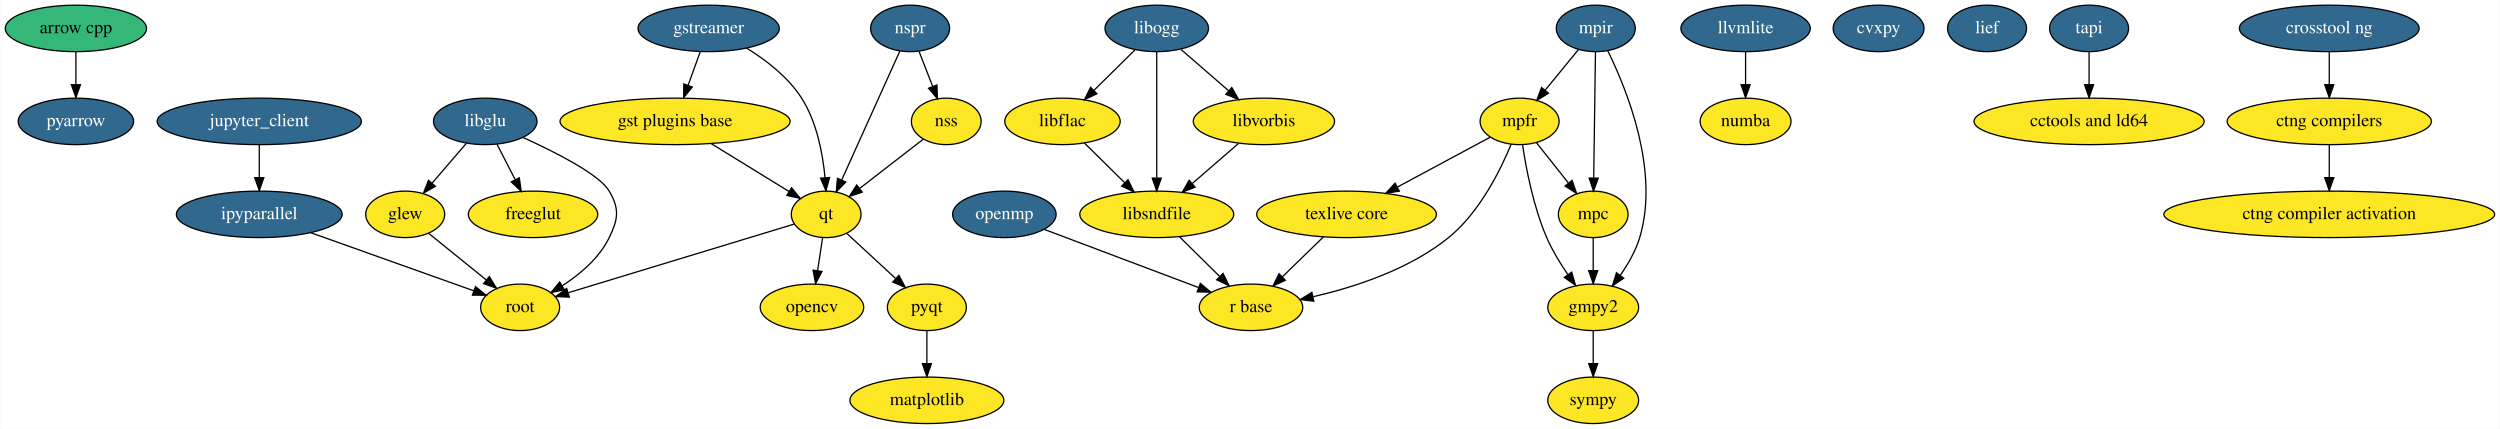
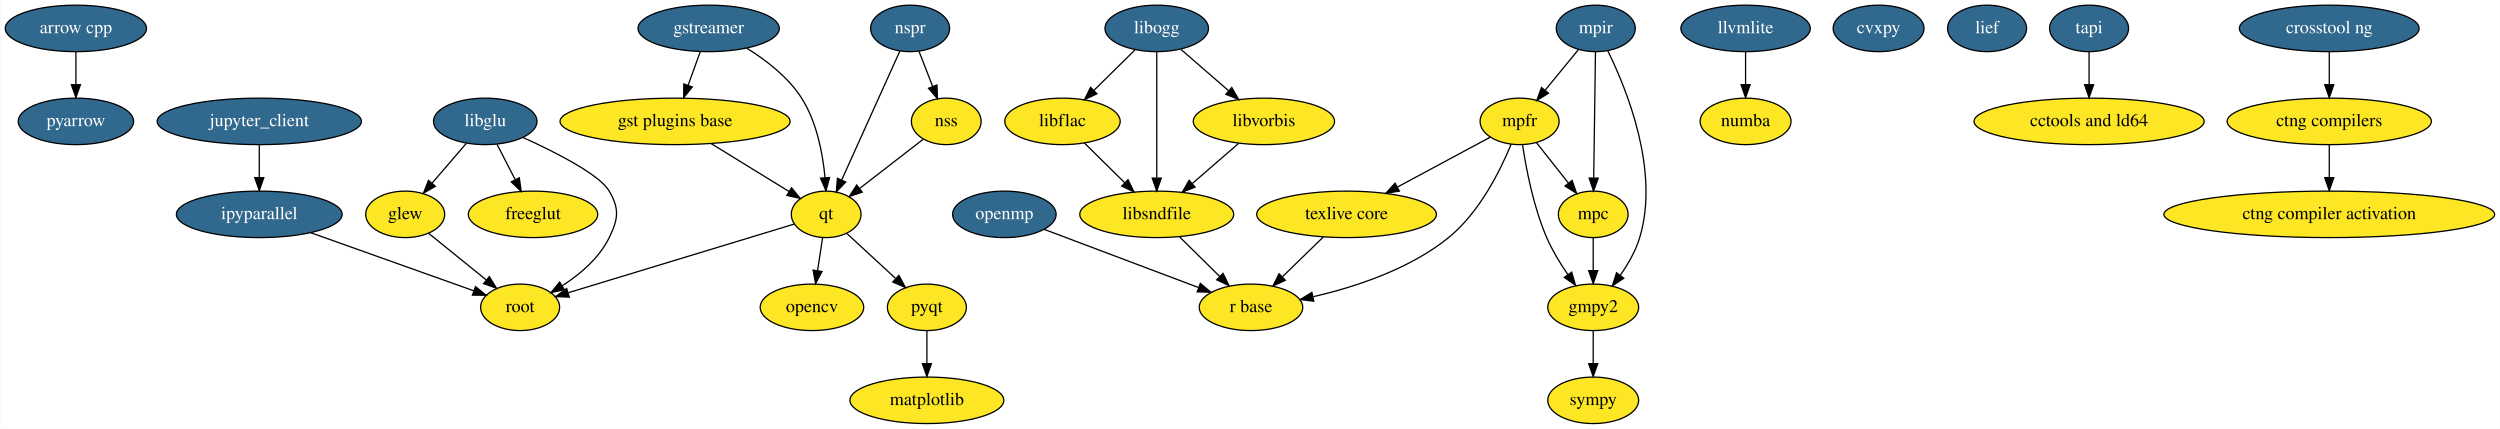
<svg xmlns="http://www.w3.org/2000/svg" width="1936pt" height="332pt" viewBox="0.00 0.00 1935.63 332.00">
  <g id="graph0" class="graph" transform="scale(1 1) rotate(0) translate(4 328)">
    <polygon fill="#ffffff" stroke="transparent" points="-4,4 -4,-328 1931.634,-328 1931.634,4 -4,4" />
    <g id="node1" class="node">
-       <ellipse fill="#35b779" stroke="#000000" cx="54.595" cy="-306" rx="54.691" ry="18" />
-       <text text-anchor="middle" x="54.595" y="-302.3" font-family="Times,serif" font-size="14.00" fill="#000000">arrow cpp</text>
+       <ellipse fill="#31688e" stroke="#000000" cx="54.595" cy="-306" rx="54.691" ry="18" />
+       <text text-anchor="middle" x="54.595" y="-302.3" font-family="Times,serif" font-size="14.00" fill="#ffffff">arrow cpp</text>
    </g>
    <g id="node16" class="node">
      <ellipse fill="#31688e" stroke="#000000" cx="54.595" cy="-234" rx="44.693" ry="18" />
      <text text-anchor="middle" x="54.595" y="-230.3" font-family="Times,serif" font-size="14.00" fill="#ffffff">pyarrow</text>
    </g>
    <g id="edge1" class="edge">
      <path fill="none" stroke="#000000" d="M54.595,-287.831C54.595,-280.131 54.595,-270.974 54.595,-262.417" />
      <polygon fill="#000000" stroke="#000000" points="58.095,-262.413 54.595,-252.413 51.095,-262.413 58.095,-262.413" />
    </g>
    <g id="node2" class="node">
      <ellipse fill="#fde725" stroke="#000000" cx="309.595" cy="-162" rx="30.595" ry="18" />
      <text text-anchor="middle" x="309.595" y="-158.3" font-family="Times,serif" font-size="14.00" fill="#000000">glew</text>
    </g>
    <g id="node31" class="node">
      <ellipse fill="#fde725" stroke="#000000" cx="398.595" cy="-90" rx="30.595" ry="18" />
      <text text-anchor="middle" x="398.595" y="-86.3" font-family="Times,serif" font-size="14.00" fill="#000000">root</text>
    </g>
    <g id="edge2" class="edge">
      <path fill="none" stroke="#000000" d="M327.606,-147.43C340.428,-137.056 357.865,-122.95 372.248,-111.314" />
      <polygon fill="#000000" stroke="#000000" points="374.733,-113.806 380.306,-104.796 370.33,-108.364 374.733,-113.806" />
    </g>
    <g id="node3" class="node">
      <ellipse fill="#fde725" stroke="#000000" cx="1229.595" cy="-90" rx="35.194" ry="18" />
      <text text-anchor="middle" x="1229.595" y="-86.3" font-family="Times,serif" font-size="14.00" fill="#000000">gmpy2</text>
    </g>
    <g id="node20" class="node">
      <ellipse fill="#fde725" stroke="#000000" cx="1229.595" cy="-18" rx="35.194" ry="18" />
      <text text-anchor="middle" x="1229.595" y="-14.3" font-family="Times,serif" font-size="14.00" fill="#000000">sympy</text>
    </g>
    <g id="edge3" class="edge">
      <path fill="none" stroke="#000000" d="M1229.595,-71.831C1229.595,-64.131 1229.595,-54.974 1229.595,-46.417" />
      <polygon fill="#000000" stroke="#000000" points="1233.095,-46.413 1229.595,-36.413 1226.095,-46.413 1233.095,-46.413" />
    </g>
    <g id="node4" class="node">
      <ellipse fill="#fde725" stroke="#000000" cx="518.595" cy="-234" rx="89.084" ry="18" />
      <text text-anchor="middle" x="518.595" y="-230.3" font-family="Times,serif" font-size="14.00" fill="#000000">gst plugins base</text>
    </g>
    <g id="node18" class="node">
      <ellipse fill="#fde725" stroke="#000000" cx="635.595" cy="-162" rx="27" ry="18" />
      <text text-anchor="middle" x="635.595" y="-158.3" font-family="Times,serif" font-size="14.00" fill="#000000">qt</text>
    </g>
    <g id="edge4" class="edge">
      <path fill="none" stroke="#000000" d="M546.62,-216.754C564.862,-205.528 588.59,-190.926 606.955,-179.625" />
      <polygon fill="#000000" stroke="#000000" points="608.809,-182.593 615.491,-174.371 605.14,-176.632 608.809,-182.593" />
    </g>
    <g id="node5" class="node">
      <ellipse fill="#31688e" stroke="#000000" cx="544.595" cy="-306" rx="54.691" ry="18" />
      <text text-anchor="middle" x="544.595" y="-302.3" font-family="Times,serif" font-size="14.00" fill="#ffffff">gstreamer</text>
    </g>
    <g id="edge5" class="edge">
      <path fill="none" stroke="#000000" d="M538.034,-287.831C535.192,-279.962 531.801,-270.571 528.653,-261.853" />
      <polygon fill="#000000" stroke="#000000" points="531.933,-260.63 525.244,-252.413 525.349,-263.008 531.933,-260.63" />
    </g>
    <g id="edge6" class="edge">
      <path fill="none" stroke="#000000" d="M573.973,-290.765C588.96,-281.516 606.178,-268.336 616.595,-252 628.349,-233.568 632.966,-209.113 634.717,-190.347" />
      <polygon fill="#000000" stroke="#000000" points="638.212,-190.538 635.436,-180.314 631.23,-190.038 638.212,-190.538" />
    </g>
    <g id="node6" class="node">
      <ellipse fill="#31688e" stroke="#000000" cx="196.595" cy="-162" rx="64.189" ry="18" />
      <text text-anchor="middle" x="196.595" y="-158.3" font-family="Times,serif" font-size="14.00" fill="#ffffff">ipyparallel</text>
    </g>
    <g id="edge7" class="edge">
      <path fill="none" stroke="#000000" d="M236.504,-147.775C273.288,-134.664 327.389,-115.38 362.805,-102.757" />
      <polygon fill="#000000" stroke="#000000" points="364.024,-106.038 372.268,-99.384 361.673,-99.445 364.024,-106.038" />
    </g>
    <g id="node7" class="node">
      <ellipse fill="#31688e" stroke="#000000" cx="196.595" cy="-234" rx="79.087" ry="18" />
      <text text-anchor="middle" x="196.595" y="-230.3" font-family="Times,serif" font-size="14.00" fill="#ffffff">jupyter_client</text>
    </g>
    <g id="edge8" class="edge">
      <path fill="none" stroke="#000000" d="M196.595,-215.831C196.595,-208.131 196.595,-198.974 196.595,-190.417" />
      <polygon fill="#000000" stroke="#000000" points="200.095,-190.413 196.595,-180.413 193.095,-190.413 200.095,-190.413" />
    </g>
    <g id="node8" class="node">
      <ellipse fill="#31688e" stroke="#000000" cx="371.595" cy="-234" rx="40.094" ry="18" />
      <text text-anchor="middle" x="371.595" y="-230.3" font-family="Times,serif" font-size="14.00" fill="#ffffff">libglu</text>
    </g>
    <g id="edge10" class="edge">
      <path fill="none" stroke="#000000" d="M356.902,-216.937C348.99,-207.749 339.098,-196.261 330.407,-186.169" />
      <polygon fill="#000000" stroke="#000000" points="332.933,-183.739 323.756,-178.445 327.629,-188.306 332.933,-183.739" />
    </g>
    <g id="node22" class="node">
      <ellipse fill="#fde725" stroke="#000000" cx="408.595" cy="-162" rx="50.091" ry="18" />
      <text text-anchor="middle" x="408.595" y="-158.3" font-family="Times,serif" font-size="14.00" fill="#000000">freeglut</text>
    </g>
    <g id="edge9" class="edge">
      <path fill="none" stroke="#000000" d="M380.741,-216.202C384.966,-207.981 390.074,-198.041 394.756,-188.93" />
      <polygon fill="#000000" stroke="#000000" points="397.968,-190.337 399.426,-179.843 391.742,-187.137 397.968,-190.337" />
    </g>
    <g id="edge11" class="edge">
      <path fill="none" stroke="#000000" d="M401.139,-221.39C426.499,-209.89 460.113,-192.793 467.595,-180 475.673,-166.189 474.603,-158.384 467.595,-144 459.943,-128.295 445.271,-115.814 431.416,-106.824" />
      <polygon fill="#000000" stroke="#000000" points="432.877,-103.617 422.512,-101.422 429.246,-109.601 432.877,-103.617" />
    </g>
    <g id="node9" class="node">
      <ellipse fill="#fde725" stroke="#000000" cx="891.595" cy="-162" rx="59.59" ry="18" />
      <text text-anchor="middle" x="891.595" y="-158.3" font-family="Times,serif" font-size="14.00" fill="#000000">libsndfile</text>
    </g>
    <g id="node19" class="node">
      <ellipse fill="#fde725" stroke="#000000" cx="964.595" cy="-90" rx="40.094" ry="18" />
      <text text-anchor="middle" x="964.595" y="-86.3" font-family="Times,serif" font-size="14.00" fill="#000000">r base</text>
    </g>
    <g id="edge12" class="edge">
      <path fill="none" stroke="#000000" d="M909.266,-144.571C918.547,-135.417 930.064,-124.058 940.183,-114.077" />
      <polygon fill="#000000" stroke="#000000" points="942.927,-116.287 947.589,-106.773 938.012,-111.303 942.927,-116.287" />
    </g>
    <g id="node10" class="node">
      <ellipse fill="#31688e" stroke="#000000" cx="1347.595" cy="-306" rx="50.091" ry="18" />
      <text text-anchor="middle" x="1347.595" y="-302.3" font-family="Times,serif" font-size="14.00" fill="#ffffff">llvmlite</text>
    </g>
    <g id="node27" class="node">
      <ellipse fill="#fde725" stroke="#000000" cx="1347.595" cy="-234" rx="35.194" ry="18" />
      <text text-anchor="middle" x="1347.595" y="-230.3" font-family="Times,serif" font-size="14.00" fill="#000000">numba</text>
    </g>
    <g id="edge13" class="edge">
      <path fill="none" stroke="#000000" d="M1347.595,-287.831C1347.595,-280.131 1347.595,-270.974 1347.595,-262.417" />
      <polygon fill="#000000" stroke="#000000" points="1351.095,-262.413 1347.595,-252.413 1344.095,-262.413 1351.095,-262.413" />
    </g>
    <g id="node11" class="node">
      <ellipse fill="#fde725" stroke="#000000" cx="713.595" cy="-18" rx="59.59" ry="18" />
      <text text-anchor="middle" x="713.595" y="-14.3" font-family="Times,serif" font-size="14.00" fill="#000000">matplotlib</text>
    </g>
    <g id="node12" class="node">
      <ellipse fill="#fde725" stroke="#000000" cx="1229.595" cy="-162" rx="27" ry="18" />
      <text text-anchor="middle" x="1229.595" y="-158.3" font-family="Times,serif" font-size="14.00" fill="#000000">mpc</text>
    </g>
    <g id="edge14" class="edge">
      <path fill="none" stroke="#000000" d="M1229.595,-143.831C1229.595,-136.131 1229.595,-126.974 1229.595,-118.417" />
      <polygon fill="#000000" stroke="#000000" points="1233.095,-118.413 1229.595,-108.413 1226.095,-118.413 1233.095,-118.413" />
    </g>
    <g id="node13" class="node">
      <ellipse fill="#fde725" stroke="#000000" cx="1172.595" cy="-234" rx="30.595" ry="18" />
      <text text-anchor="middle" x="1172.595" y="-230.3" font-family="Times,serif" font-size="14.00" fill="#000000">mpfr</text>
    </g>
    <g id="edge15" class="edge">
      <path fill="none" stroke="#000000" d="M1174.884,-215.81C1177.671,-197.191 1183.331,-167.705 1193.595,-144 1197.893,-134.074 1204.03,-123.999 1210.022,-115.282" />
      <polygon fill="#000000" stroke="#000000" points="1212.922,-117.244 1215.893,-107.074 1207.229,-113.171 1212.922,-117.244" />
    </g>
    <g id="edge16" class="edge">
      <path fill="none" stroke="#000000" d="M1185.529,-217.662C1192.89,-208.364 1202.249,-196.543 1210.447,-186.187" />
      <polygon fill="#000000" stroke="#000000" points="1213.249,-188.286 1216.712,-178.273 1207.761,-183.941 1213.249,-188.286" />
    </g>
    <g id="edge17" class="edge">
      <path fill="none" stroke="#000000" d="M1166.041,-216.271C1157.717,-196.071 1141.501,-163.362 1117.595,-144 1087.375,-119.524 1045.252,-105.742 1012.854,-98.239" />
      <polygon fill="#000000" stroke="#000000" points="1013.221,-94.736 1002.704,-96.017 1011.724,-101.574 1013.221,-94.736" />
    </g>
    <g id="node21" class="node">
      <ellipse fill="#fde725" stroke="#000000" cx="1038.595" cy="-162" rx="69.588" ry="18" />
      <text text-anchor="middle" x="1038.595" y="-158.3" font-family="Times,serif" font-size="14.00" fill="#000000">texlive core</text>
    </g>
    <g id="edge18" class="edge">
      <path fill="none" stroke="#000000" d="M1149.864,-221.786C1130.22,-211.231 1101.386,-195.739 1077.993,-183.169" />
      <polygon fill="#000000" stroke="#000000" points="1079.465,-179.987 1068.999,-178.337 1076.151,-186.153 1079.465,-179.987" />
    </g>
    <g id="node14" class="node">
      <ellipse fill="#31688e" stroke="#000000" cx="1231.595" cy="-306" rx="30.595" ry="18" />
      <text text-anchor="middle" x="1231.595" y="-302.3" font-family="Times,serif" font-size="14.00" fill="#ffffff">mpir</text>
    </g>
    <g id="edge19" class="edge">
      <path fill="none" stroke="#000000" d="M1240.831,-288.727C1255.576,-258.838 1281.251,-195.709 1265.595,-144 1262.461,-133.648 1256.614,-123.466 1250.531,-114.782" />
      <polygon fill="#000000" stroke="#000000" points="1253.246,-112.569 1244.461,-106.647 1247.637,-116.755 1253.246,-112.569" />
    </g>
    <g id="edge20" class="edge">
      <path fill="none" stroke="#000000" d="M1231.342,-287.762C1231.001,-263.201 1230.39,-219.247 1229.989,-190.354" />
      <polygon fill="#000000" stroke="#000000" points="1233.485,-190.04 1229.846,-180.09 1226.486,-190.137 1233.485,-190.04" />
    </g>
    <g id="edge21" class="edge">
      <path fill="none" stroke="#000000" d="M1218.207,-289.662C1210.588,-280.364 1200.901,-268.543 1192.415,-258.187" />
      <polygon fill="#000000" stroke="#000000" points="1194.976,-255.79 1185.93,-250.273 1189.561,-260.226 1194.976,-255.79" />
    </g>
    <g id="node15" class="node">
      <ellipse fill="#fde725" stroke="#000000" cx="624.595" cy="-90" rx="40.094" ry="18" />
      <text text-anchor="middle" x="624.595" y="-86.3" font-family="Times,serif" font-size="14.00" fill="#000000">opencv</text>
    </g>
    <g id="node17" class="node">
      <ellipse fill="#fde725" stroke="#000000" cx="713.595" cy="-90" rx="30.595" ry="18" />
      <text text-anchor="middle" x="713.595" y="-86.3" font-family="Times,serif" font-size="14.00" fill="#000000">pyqt</text>
    </g>
    <g id="edge22" class="edge">
      <path fill="none" stroke="#000000" d="M713.595,-71.831C713.595,-64.131 713.595,-54.974 713.595,-46.417" />
      <polygon fill="#000000" stroke="#000000" points="717.095,-46.413 713.595,-36.413 710.095,-46.413 717.095,-46.413" />
    </g>
    <g id="edge23" class="edge">
      <path fill="none" stroke="#000000" d="M632.819,-143.831C631.643,-136.131 630.244,-126.974 628.937,-118.417" />
      <polygon fill="#000000" stroke="#000000" points="632.379,-117.77 627.408,-108.413 625.459,-118.827 632.379,-117.77" />
    </g>
    <g id="edge24" class="edge">
      <path fill="none" stroke="#000000" d="M651.757,-147.082C662.592,-137.08 677.058,-123.727 689.274,-112.45" />
      <polygon fill="#000000" stroke="#000000" points="691.942,-114.751 696.916,-105.396 687.194,-109.607 691.942,-114.751" />
    </g>
    <g id="edge25" class="edge">
      <path fill="none" stroke="#000000" d="M610.68,-154.431C568.962,-141.757 484.756,-116.175 435.932,-101.343" />
      <polygon fill="#000000" stroke="#000000" points="436.664,-97.907 426.079,-98.35 434.63,-104.605 436.664,-97.907" />
    </g>
    <g id="edge26" class="edge">
      <path fill="none" stroke="#000000" d="M1020.682,-144.571C1011.113,-135.261 999.199,-123.669 988.816,-113.566" />
      <polygon fill="#000000" stroke="#000000" points="991.189,-110.992 981.581,-106.527 986.308,-116.009 991.189,-110.992" />
    </g>
    <g id="node23" class="node">
      <ellipse fill="#31688e" stroke="#000000" cx="891.595" cy="-306" rx="40.094" ry="18" />
      <text text-anchor="middle" x="891.595" y="-302.3" font-family="Times,serif" font-size="14.00" fill="#ffffff">libogg</text>
    </g>
    <g id="edge28" class="edge">
      <path fill="none" stroke="#000000" d="M891.595,-287.762C891.595,-263.201 891.595,-219.247 891.595,-190.354" />
      <polygon fill="#000000" stroke="#000000" points="895.095,-190.09 891.595,-180.09 888.095,-190.09 895.095,-190.09" />
    </g>
    <g id="node24" class="node">
      <ellipse fill="#fde725" stroke="#000000" cx="974.595" cy="-234" rx="54.691" ry="18" />
      <text text-anchor="middle" x="974.595" y="-230.3" font-family="Times,serif" font-size="14.00" fill="#000000">libvorbis</text>
    </g>
    <g id="edge29" class="edge">
      <path fill="none" stroke="#000000" d="M910.429,-289.662C921.336,-280.2 935.257,-268.125 947.343,-257.641" />
      <polygon fill="#000000" stroke="#000000" points="949.709,-260.221 954.97,-251.024 945.122,-254.933 949.709,-260.221" />
    </g>
    <g id="node25" class="node">
      <ellipse fill="#fde725" stroke="#000000" cx="818.595" cy="-234" rx="44.693" ry="18" />
      <text text-anchor="middle" x="818.595" y="-230.3" font-family="Times,serif" font-size="14.00" fill="#000000">libflac</text>
    </g>
    <g id="edge27" class="edge">
      <path fill="none" stroke="#000000" d="M874.664,-289.301C865.242,-280.008 853.35,-268.278 842.944,-258.016" />
      <polygon fill="#000000" stroke="#000000" points="845.265,-255.388 835.687,-250.858 840.349,-260.372 845.265,-255.388" />
    </g>
    <g id="edge30" class="edge">
      <path fill="none" stroke="#000000" d="M954.925,-216.937C944.253,-207.679 930.888,-196.086 919.19,-185.938" />
      <polygon fill="#000000" stroke="#000000" points="921.259,-183.099 911.411,-179.19 916.672,-188.387 921.259,-183.099" />
    </g>
    <g id="edge31" class="edge">
      <path fill="none" stroke="#000000" d="M835.526,-217.301C844.813,-208.141 856.499,-196.615 866.796,-186.46" />
      <polygon fill="#000000" stroke="#000000" points="869.332,-188.874 873.994,-179.36 864.416,-183.891 869.332,-188.874" />
    </g>
    <g id="node26" class="node">
      <ellipse fill="#31688e" stroke="#000000" cx="773.595" cy="-162" rx="40.094" ry="18" />
      <text text-anchor="middle" x="773.595" y="-158.3" font-family="Times,serif" font-size="14.00" fill="#ffffff">openmp</text>
    </g>
    <g id="edge32" class="edge">
      <path fill="none" stroke="#000000" d="M804.708,-150.272C837.173,-138.034 888.221,-118.79 923.876,-105.35" />
      <polygon fill="#000000" stroke="#000000" points="925.373,-108.526 933.496,-101.723 922.904,-101.976 925.373,-108.526" />
    </g>
    <g id="node28" class="node">
      <ellipse fill="#31688e" stroke="#000000" cx="700.595" cy="-306" rx="30.595" ry="18" />
      <text text-anchor="middle" x="700.595" y="-302.3" font-family="Times,serif" font-size="14.00" fill="#ffffff">nspr</text>
    </g>
    <g id="edge34" class="edge">
      <path fill="none" stroke="#000000" d="M692.625,-288.343C681.356,-263.377 660.679,-217.571 647.562,-188.511" />
      <polygon fill="#000000" stroke="#000000" points="650.732,-187.026 643.428,-179.352 644.352,-189.906 650.732,-187.026" />
    </g>
    <g id="node29" class="node">
      <ellipse fill="#fde725" stroke="#000000" cx="728.595" cy="-234" rx="27" ry="18" />
      <text text-anchor="middle" x="728.595" y="-230.3" font-family="Times,serif" font-size="14.00" fill="#000000">nss</text>
    </g>
    <g id="edge33" class="edge">
      <path fill="none" stroke="#000000" d="M707.516,-288.202C710.704,-280.006 714.555,-270.102 718.09,-261.014" />
      <polygon fill="#000000" stroke="#000000" points="721.391,-262.182 721.753,-251.593 714.867,-259.644 721.391,-262.182" />
    </g>
    <g id="edge35" class="edge">
      <path fill="none" stroke="#000000" d="M710.664,-220.118C696.769,-209.36 677.317,-194.301 661.696,-182.207" />
      <polygon fill="#000000" stroke="#000000" points="663.521,-179.194 653.471,-175.84 659.236,-184.729 663.521,-179.194" />
    </g>
    <g id="node30" class="node">
      <ellipse fill="#31688e" stroke="#000000" cx="1450.595" cy="-306" rx="35.194" ry="18" />
      <text text-anchor="middle" x="1450.595" y="-302.3" font-family="Times,serif" font-size="14.00" fill="#ffffff">cvxpy</text>
    </g>
    <g id="node32" class="node">
      <ellipse fill="#31688e" stroke="#000000" cx="1534.595" cy="-306" rx="30.595" ry="18" />
      <text text-anchor="middle" x="1534.595" y="-302.3" font-family="Times,serif" font-size="14.00" fill="#ffffff">lief</text>
    </g>
    <g id="node33" class="node">
      <ellipse fill="#31688e" stroke="#000000" cx="1613.595" cy="-306" rx="30.595" ry="18" />
      <text text-anchor="middle" x="1613.595" y="-302.3" font-family="Times,serif" font-size="14.00" fill="#ffffff">tapi</text>
    </g>
    <g id="node34" class="node">
      <ellipse fill="#fde725" stroke="#000000" cx="1613.595" cy="-234" rx="89.084" ry="18" />
      <text text-anchor="middle" x="1613.595" y="-230.3" font-family="Times,serif" font-size="14.00" fill="#000000">cctools and ld64</text>
    </g>
    <g id="edge36" class="edge">
      <path fill="none" stroke="#000000" d="M1613.595,-287.831C1613.595,-280.131 1613.595,-270.974 1613.595,-262.417" />
      <polygon fill="#000000" stroke="#000000" points="1617.095,-262.413 1613.595,-252.413 1610.095,-262.413 1617.095,-262.413" />
    </g>
    <g id="node35" class="node">
      <ellipse fill="#fde725" stroke="#000000" cx="1799.595" cy="-162" rx="128.077" ry="18" />
      <text text-anchor="middle" x="1799.595" y="-158.3" font-family="Times,serif" font-size="14.00" fill="#000000">ctng compiler activation</text>
    </g>
    <g id="node36" class="node">
      <ellipse fill="#31688e" stroke="#000000" cx="1799.595" cy="-306" rx="69.588" ry="18" />
      <text text-anchor="middle" x="1799.595" y="-302.3" font-family="Times,serif" font-size="14.00" fill="#ffffff">crosstool ng</text>
    </g>
    <g id="node37" class="node">
      <ellipse fill="#fde725" stroke="#000000" cx="1799.595" cy="-234" rx="79.087" ry="18" />
      <text text-anchor="middle" x="1799.595" y="-230.3" font-family="Times,serif" font-size="14.00" fill="#000000">ctng compilers</text>
    </g>
    <g id="edge37" class="edge">
      <path fill="none" stroke="#000000" d="M1799.595,-287.831C1799.595,-280.131 1799.595,-270.974 1799.595,-262.417" />
      <polygon fill="#000000" stroke="#000000" points="1803.095,-262.413 1799.595,-252.413 1796.095,-262.413 1803.095,-262.413" />
    </g>
    <g id="edge38" class="edge">
      <path fill="none" stroke="#000000" d="M1799.595,-215.831C1799.595,-208.131 1799.595,-198.974 1799.595,-190.417" />
      <polygon fill="#000000" stroke="#000000" points="1803.095,-190.413 1799.595,-180.413 1796.095,-190.413 1803.095,-190.413" />
    </g>
  </g>
</svg>
